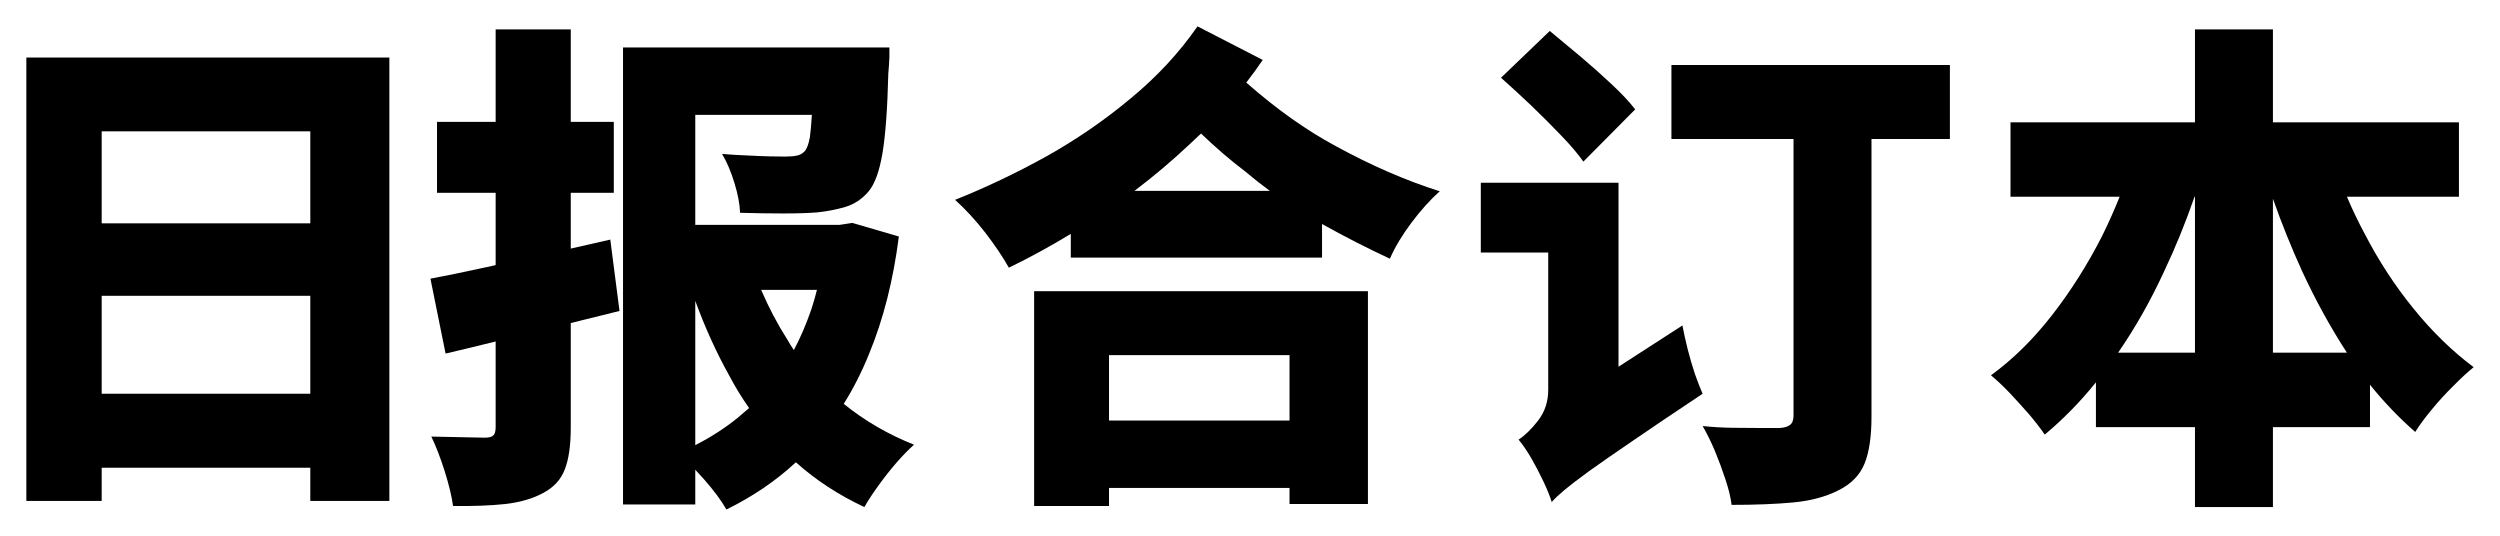
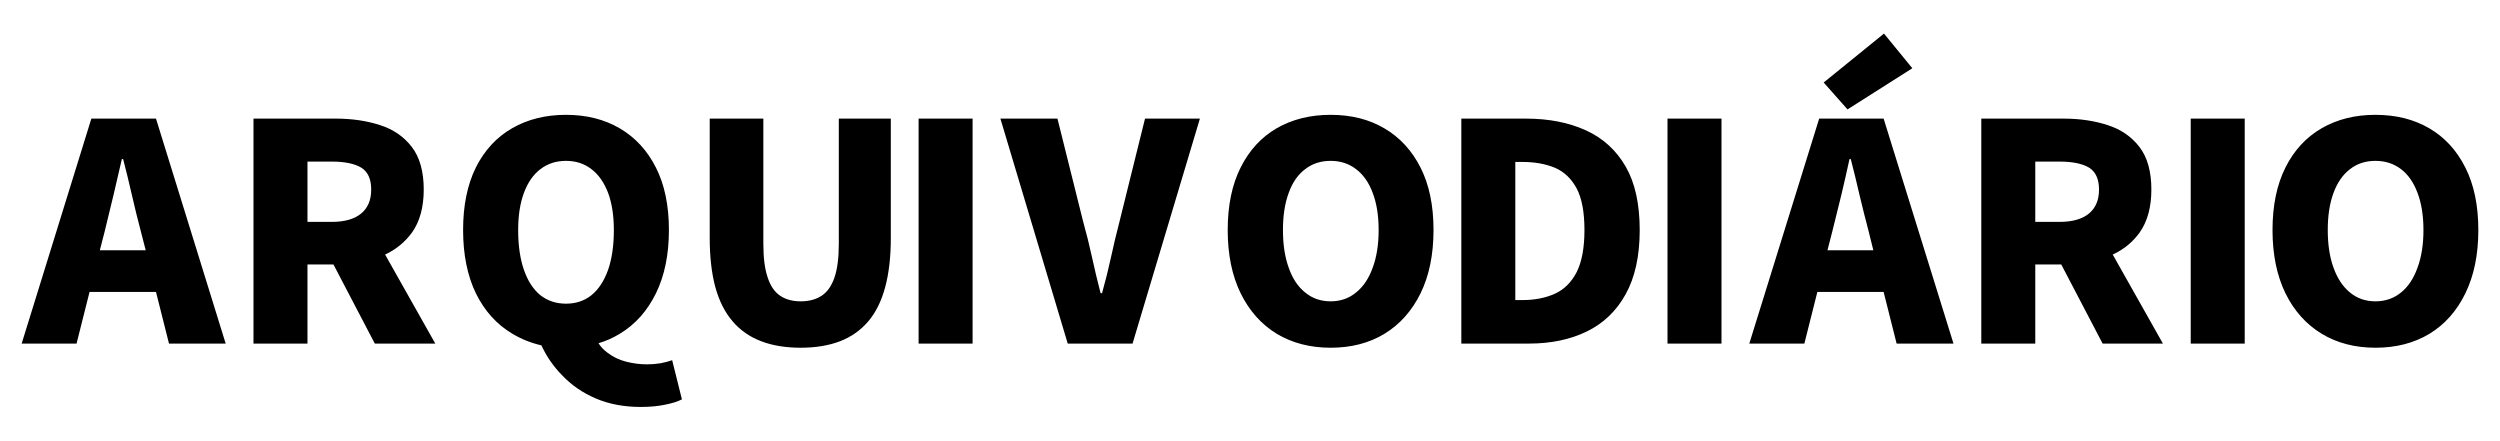
- <svg xmlns="http://www.w3.org/2000/svg" viewBox="0 -122.0 1138.4 244.0">
-   <path id="accent" d="M470.9 108.4L470.9 10.6L622.9 10.6L622.9 107.5L587.2 107.5L587.2 100.2L505.0 100.2L505.0 108.4L470.9 108.4ZM545.3-110.0L545.3-110.0L575.0-94.7Q571.4-89.4 567.5-84.4L567.5-84.4Q588.1-66.3 608.2-55.5L608.2-55.5Q632.5-42.2 655.6-34.9L655.6-34.9Q649.2-29.2 642.8-20.7Q636.4-12.2 632.9-4.2L632.9-4.2Q617.6-11.3 602.0-20.0L602.0-20.0L602.0-4.7L487.6-4.7L487.6-15.5Q473.6-7.0 459.4-0.1L459.4-0.1Q455.3-7.4 448.7-16.0Q442.0-24.6 434.9-31.0L434.9-31.0Q455.7-39.3 476.5-50.8Q497.2-62.4 515.0-77.3Q532.9-92.1 545.3-110.0ZM505.0 69.5L587.2 69.5L587.2 39.7L505.0 39.7L505.0 69.5ZM516.6-35.1L578.2-35.1Q572.5-39.3 566.8-44.1L566.8-44.1Q556.9-51.6 546.9-61.2L546.9-61.2Q544.3-58.7 541.8-56.4L541.8-56.4Q529.7-45.0 516.6-35.1L516.6-35.1Z M761.1-58.7L761.1-92.4L887.9-92.4L887.9-58.7L852.2-58.7L852.2 67.9Q852.2 81.4 849.0 89.2Q845.8 97.0 837.1 101.3Q828.4 105.7 816.5 106.8Q804.6 107.9 788.5 107.9L788.5 107.9Q787.9 102.9 785.7 96.3Q783.5 89.6 780.8 83.1Q778.0 76.6 775.3 72.0L775.3 72.0Q781.9 72.7 789.0 72.8Q796.1 72.9 802.0 72.9L802.0 72.9L810.3 72.9Q813.7 72.7 815.2 71.4Q816.7 70.2 816.7 67.2L816.7 67.2L816.7-58.7L761.1-58.7ZM674.3-7.0L674.3-38.8L737.0-38.8L737.0 45.0L766.1 26.2Q767.0 31.0 768.5 37.0Q770.0 42.9 771.8 48.3Q773.7 53.7 775.3 57.3L775.3 57.3Q755.3 70.6 742.8 79.2Q730.2 87.8 723.1 92.9Q716.0 98.1 712.3 101.2Q708.6 104.3 706.6 106.6L706.6 106.6Q705.4 102.7 702.8 97.2Q700.2 91.7 697.2 86.5Q694.2 81.4 691.5 78.2L691.5 78.2Q695.8 75.4 700.4 69.5Q705.0 63.5 705.0 55.5L705.0 55.5L705.0-7.0L674.3-7.0ZM683.5-86.6L683.5-86.6L705.7-107.9Q711.8-102.9 719.4-96.5Q727.0-90.1 733.7-83.8Q740.5-77.5 744.6-72.2L744.6-72.2L721.0-48.4Q717.3-53.7 710.8-60.4Q704.3-67.2 697.1-74.1Q689.9-80.9 683.5-86.6Z M915.5-32.4L915.5-66.3L999.5-66.3L999.5-108.6L1035.0-108.6L1035.0-66.3L1119.7-66.3L1119.7-32.4L1068.7-32.4Q1072.3-23.9 1076.7-15.7L1076.7-15.7Q1086.3 2.9 1099.0 18.5Q1111.7 34.2 1126.4 45.2L1126.4 45.2Q1122.2 48.6 1117.1 53.8Q1111.9 58.9 1107.4 64.4Q1102.8 69.9 1099.8 74.7L1099.8 74.7Q1088.8 65.1 1079.2 53.2L1079.2 53.2L1079.2 72.5L1035.0 72.5L1035.0 108.9L999.5 108.9L999.5 72.5L954.4 72.5L954.4 52.1Q943.7 65.4 931.1 75.9L931.1 75.9Q928.3 71.8 924.0 66.7Q919.6 61.7 915.1 56.9Q910.5 52.1 906.6 48.9L906.6 48.9Q921.7 37.9 934.5 21.4Q947.3 4.9 957.2-14.5L957.2-14.5Q961.5-23.2 965.2-32.4L965.2-32.4L915.5-32.4ZM999.5 38.6L999.5-32.4L999.3-32.4Q993.1-14.5 985.3 1.9L985.3 1.9Q976.2 21.6 964.5 38.6L964.5 38.6L999.5 38.6ZM1035.0-31.5L1035.0-31.5L1035.0 38.6L1068.7 38.6Q1057.5 21.4 1048.3 1.5L1048.3 1.5Q1041.0-14.5 1035.0-31.5Z" />
-   <path id="ink" d="M12.0 106.1L12.0-95.8L177.3-95.8L177.3 106.1L141.3 106.1L141.3 91.0L46.3 91.0L46.3 106.1L12.0 106.1ZM46.3 57.3L141.3 57.3L141.3 12.7L46.3 12.7L46.3 57.3ZM46.3-20.3L141.3-20.3L141.3-62.2L46.3-62.2L46.3-20.3Z M283.7 107.7L283.7-100.4L405.0-100.4L405.0-96.0Q404.8-91.5 404.5-88.5L404.5-88.5Q403.9-64.2 401.8-52.0Q399.7-39.7 395.4-34.7Q391.0-29.6 385.0-27.8Q378.9-26.0 372.3-25.3L372.3-25.3Q366.1-24.8 356.7-24.8Q347.3-24.8 337.0-25.1L337.0-25.1Q336.8-31.0 334.4-38.8Q332.0-46.6 328.8-51.9L328.8-51.9Q334.9-51.4 340.4-51.2Q345.9-50.9 350.4-50.8Q354.9-50.7 357.4-50.7L357.4-50.7Q360.6-50.7 362.6-51.1Q364.7-51.4 366.3-53.0Q367.9-54.6 368.8-59.6L368.8-59.6Q369.3-63.3 369.7-69.7L369.7-69.7L316.6-69.7L316.6-19.6L382.3-19.6L388.1-20.5L409.3-14.3Q405.5 15.5 395.8 39.0L395.8 39.0Q390.8 51.4 384.2 61.9L384.2 61.9Q398.4 73.4 416.2 80.5L416.2 80.5Q412.6 83.7 408.2 88.7Q403.9 93.7 400.0 99.1Q396.1 104.5 393.6 108.9L393.6 108.9Q375.9 100.6 362.4 88.5L362.4 88.5Q348.9 101.1 330.8 110L330.8 110Q327.2 103.8 320.8 96.5L320.8 96.5Q318.7 94.2 316.6 91.9L316.6 91.9L316.6 107.7L283.7 107.7ZM202.9 39.0L196.0 4.9Q206.7 2.9 220.3-0.1L220.3-0.1Q223.0-0.6 225.7-1.3L225.7-1.3L225.7-34.2L199.0-34.2L199.0-66.5L225.7-66.5L225.7-108.6L259.9-108.6L259.9-66.5L279.5-66.5L279.5-34.2L259.9-34.2L259.9-8.8Q269.0-10.9 277.9-12.9L277.9-12.9L282.1 19.6Q271.1 22.3 259.9 25.1L259.9 25.1L259.9 72.7Q259.9 84.8 257.2 91.7Q254.6 98.6 247.5 102.4Q240.4 106.3 230.2 107.5Q220.0 108.6 206.3 108.4L206.3 108.4Q205.4 101.8 202.5 92.6Q199.6 83.4 196.4 76.8L196.4 76.8Q203.5 77.0 210.9 77.1Q218.2 77.3 220.7 77.3L220.7 77.3Q223.7 77.3 224.7 76.2Q225.7 75.2 225.7 72.5L225.7 72.5L225.7 33.5Q213.6 36.5 202.9 39.0L202.9 39.0ZM341.1 63.8L341.1 63.8Q336.1 56.7 332.0 48.9L332.0 48.9Q323.3 33.3 316.6 15.0L316.6 15.0L316.6 80.7Q327.4 75.2 336.1 68.1L336.1 68.1Q338.6 66.0 341.1 63.8ZM372.0 10.0L346.6 10.0Q351.7 21.9 358.5 32.6L358.5 32.6Q359.9 35.1 361.5 37.4L361.5 37.4Q366.1 28.7 369.5 18.7L369.5 18.7Q370.9 14.5 372.0 10.0L372.0 10.0Z" />
+ <svg xmlns="http://www.w3.org/2000/svg" viewBox="0 -122.0 1384.7 244.0">
+   <path id="accent" d="M42.4 68.3L12 68.3L50.6-56.3L86.4-56.3L125.0 68.3L93.6 68.3L86.4 39.7L49.6 39.7L42.4 68.3ZM55.3 16.6L80.7 16.6L78.0 6.1Q75.5-3.3 73.1-13.8Q70.7-24.3 68.2-33.9L68.2-33.9L67.5-33.9Q65.3-24.2 62.8-13.7Q60.3-3.3 58.0 6.1L58.0 6.1L55.3 16.6Z M170.3 68.3L140.4 68.3L140.4-56.3L186.1-56.3Q199.4-56.3 210.5-52.7Q221.5-49.2 228.1-40.6Q234.7-32.0 234.7-17.0L234.7-17.0Q234.7-2.4 228.2 6.8L228.2 6.8Q222.3 14.8 213.3 19.0L213.3 19.0L241.1 68.3L207.6 68.3L184.7 24.5L170.3 24.5L170.3 68.3ZM170.3-32.5L170.3 0.9L183.7 0.9Q194.4 0.9 200.0-3.7Q205.6-8.3 205.6-17.0L205.6-17.0Q205.6-25.8 200.0-29.2Q194.4-32.5 183.7-32.5L183.7-32.5L170.3-32.5Z M354.9 103.4L354.9 103.4Q341.0 103.4 330.0 98.7Q319.0 94.0 311.3 85.8L311.3 85.8Q304.1 78.5 299.9 69.3L299.9 69.3Q291.2 67.3 283.7 62.8L283.7 62.8Q270.8 55.1 263.6 40.5Q256.5 25.8 256.5 5.4Q256.5-15.0 263.6-29.3Q270.8-43.6 283.7-51.0Q296.6-58.4 313.5-58.4L313.5-58.4Q330.5-58.4 343.3-50.9Q356.1-43.4 363.3-29.2Q370.5-15.0 370.5 5.4Q370.5 25.8 363.3 40.5Q356.1 55.1 343.4 62.8L343.4 62.8Q337.7 66.3 331.5 68.1L331.5 68.1Q333.4 71.1 336.4 73.3L336.4 73.3Q340.9 76.8 346.7 78.3Q352.6 79.8 358.3 79.8L358.3 79.8Q362.3 79.8 365.9 79.2Q369.5 78.5 372.3 77.5L372.3 77.5L377.7 99.2Q374.0 101.1 368.1 102.2Q362.3 103.4 354.9 103.4ZM313.5 46.2L313.5 46.2Q321.7 46.2 327.6 41.5Q333.5 36.7 336.8 27.5Q340.0 18.3 340.0 5.4L340.0 5.4Q340.0-6.6 336.8-15.2Q333.5-23.8 327.6-28.3Q321.7-32.9 313.5-32.9Q305.3-32.9 299.3-28.3Q293.4-23.8 290.2-15.2Q287.0-6.6 287.0 5.4L287.0 5.4Q287.0 18.3 290.2 27.5Q293.4 36.7 299.3 41.5Q305.3 46.2 313.5 46.2Z M443.5 70.6L443.5 70.6Q431.0 70.6 421.6 67.0Q412.1 63.4 405.8 56.0Q399.4 48.6 396.2 37.0Q393.1 25.5 393.1 9.8L393.1 9.8L393.1-56.3L422.8-56.3L422.8 13.0Q422.8 24.7 425.2 31.7Q427.5 38.7 432.1 41.8Q436.7 44.9 443.5 44.9L443.5 44.9Q450.4 44.9 455.1 41.8Q459.8 38.7 462.2 31.7Q464.6 24.7 464.6 13.0L464.6 13.0L464.6-56.3L493.4-56.3L493.4 9.8Q493.4 25.5 490.3 37.0Q487.2 48.6 480.9 56.0Q474.6 63.4 465.3 67.0Q455.9 70.6 443.5 70.6Z M538.7 68.3L508.8 68.3L508.8-56.3L538.7-56.3L538.7 68.3Z M627.3 68.3L591.4 68.3L554.1-56.3L585.7-56.3L599.9 0.6Q602.7 10.6 604.8 20.3Q606.9 30.0 609.6 40.4L609.6 40.4L610.4 40.4Q613.3 30.0 615.4 20.3Q617.5 10.6 620.1 0.6L620.1 0.6L634.2-56.3L664.6-56.3L627.3 68.3Z M737.0 70.6L737.0 70.6Q720.1 70.6 707.2 62.9Q694.4 55.1 687.2 40.5Q680.0 25.8 680.0 5.4L680.0 5.4Q680.0-15.0 687.2-29.3Q694.4-43.6 707.2-51.0Q720.1-58.4 737.0-58.4L737.0-58.4Q754.1-58.4 766.8-50.9Q779.6-43.4 786.8-29.2Q794.0-15.0 794.0 5.4L794.0 5.4Q794.0 25.8 786.8 40.5Q779.6 55.1 766.8 62.9Q754.1 70.6 737.0 70.6ZM737.0 44.9L737.0 44.9Q745.2 44.9 751.1 40.0Q757.1 35.2 760.3 26.3Q763.6 17.5 763.6 5.4L763.6 5.4Q763.6-6.6 760.3-15.2Q757.1-23.8 751.1-28.3Q745.2-32.9 737.0-32.9L737.0-32.9Q728.8-32.9 722.9-28.3Q716.9-23.8 713.8-15.2Q710.6-6.6 710.6 5.4L710.6 5.4Q710.6 17.5 713.8 26.3Q716.9 35.2 722.9 40.0Q728.8 44.9 737.0 44.9Z" />
+   <path id="ink" d="M846.9 68.3L809.4 68.3L809.4-56.3L845.2-56.3Q864.2-56.3 878.4-49.8Q892.5-43.4 900.4-29.8Q908.2-16.3 908.2 5.4L908.2 5.4Q908.2 27.0 900.4 41.0Q892.7 54.9 878.9 61.6Q865.1 68.3 846.9 68.3L846.9 68.3ZM839.3-32.3L839.3 44.2L843.3 44.2Q853.4 44.2 861.2 40.7Q868.9 37.2 873.3 28.7Q877.6 20.1 877.6 5.4L877.6 5.4Q877.6-9.4 873.3-17.6Q868.9-25.8 861.2-29.1Q853.4-32.3 843.3-32.3L843.3-32.3L839.3-32.3Z M953.5 68.3L923.6 68.3L923.6-56.3L953.5-56.3L953.5 68.3Z M999.4 68.3L968.9 68.3L1007.6-56.3L1043.3-56.3L1082.0 68.3L1050.5 68.3L1043.3 39.7L1006.6 39.7L999.4 68.3ZM1059.2-84.2L1023.3-61.4L1010.1-76.3L1043.5-103.4L1059.2-84.2ZM1012.2 16.6L1037.6 16.6L1035.0 6.1Q1032.5-3.3 1030.0-13.8Q1027.6-24.3 1025.1-33.9L1025.1-33.9L1024.4-33.9Q1022.3-24.2 1019.8-13.7Q1017.3-3.3 1014.9 6.1L1014.9 6.1L1012.2 16.6Z M1127.3 68.3L1097.4 68.3L1097.4-56.3L1143.0-56.3Q1156.4-56.3 1167.4-52.7Q1178.4-49.2 1185.0-40.6Q1191.6-32.0 1191.6-17.0L1191.6-17.0Q1191.6-2.4 1185.1 6.8L1185.1 6.8Q1179.3 14.8 1170.2 19.0L1170.2 19.0L1198.0 68.3L1164.6 68.3L1141.7 24.5L1127.3 24.5L1127.3 68.3ZM1127.3-32.5L1127.3 0.9L1140.7 0.9Q1151.4 0.9 1157.0-3.7Q1162.6-8.3 1162.6-17.0L1162.6-17.0Q1162.6-25.8 1157.0-29.2Q1151.4-32.5 1140.7-32.5L1140.7-32.5L1127.3-32.5Z M1243.3 68.3L1213.4 68.3L1213.4-56.3L1243.3-56.3L1243.3 68.3Z M1315.7 70.6L1315.7 70.6Q1298.8 70.6 1286.0 62.9Q1273.1 55.1 1265.9 40.5Q1258.7 25.8 1258.7 5.4L1258.7 5.4Q1258.7-15.0 1265.9-29.3Q1273.1-43.6 1286.0-51.0Q1298.8-58.4 1315.7-58.4L1315.7-58.4Q1332.8-58.4 1345.6-50.9Q1358.4-43.4 1365.5-29.2Q1372.7-15.0 1372.7 5.4L1372.7 5.4Q1372.7 25.8 1365.5 40.5Q1358.4 55.1 1345.6 62.9Q1332.8 70.6 1315.7 70.6ZM1315.7 44.9L1315.7 44.9Q1323.9 44.9 1329.9 40.0Q1335.8 35.2 1339.0 26.3Q1342.3 17.5 1342.3 5.4L1342.3 5.4Q1342.3-6.6 1339.0-15.2Q1335.8-23.8 1329.9-28.3Q1323.9-32.9 1315.7-32.9L1315.7-32.9Q1307.5-32.9 1301.6-28.3Q1295.7-23.8 1292.5-15.2Q1289.3-6.6 1289.3 5.4L1289.3 5.4Q1289.3 17.5 1292.5 26.3Q1295.7 35.2 1301.6 40.0Q1307.5 44.9 1315.7 44.9Z" />
</svg>
